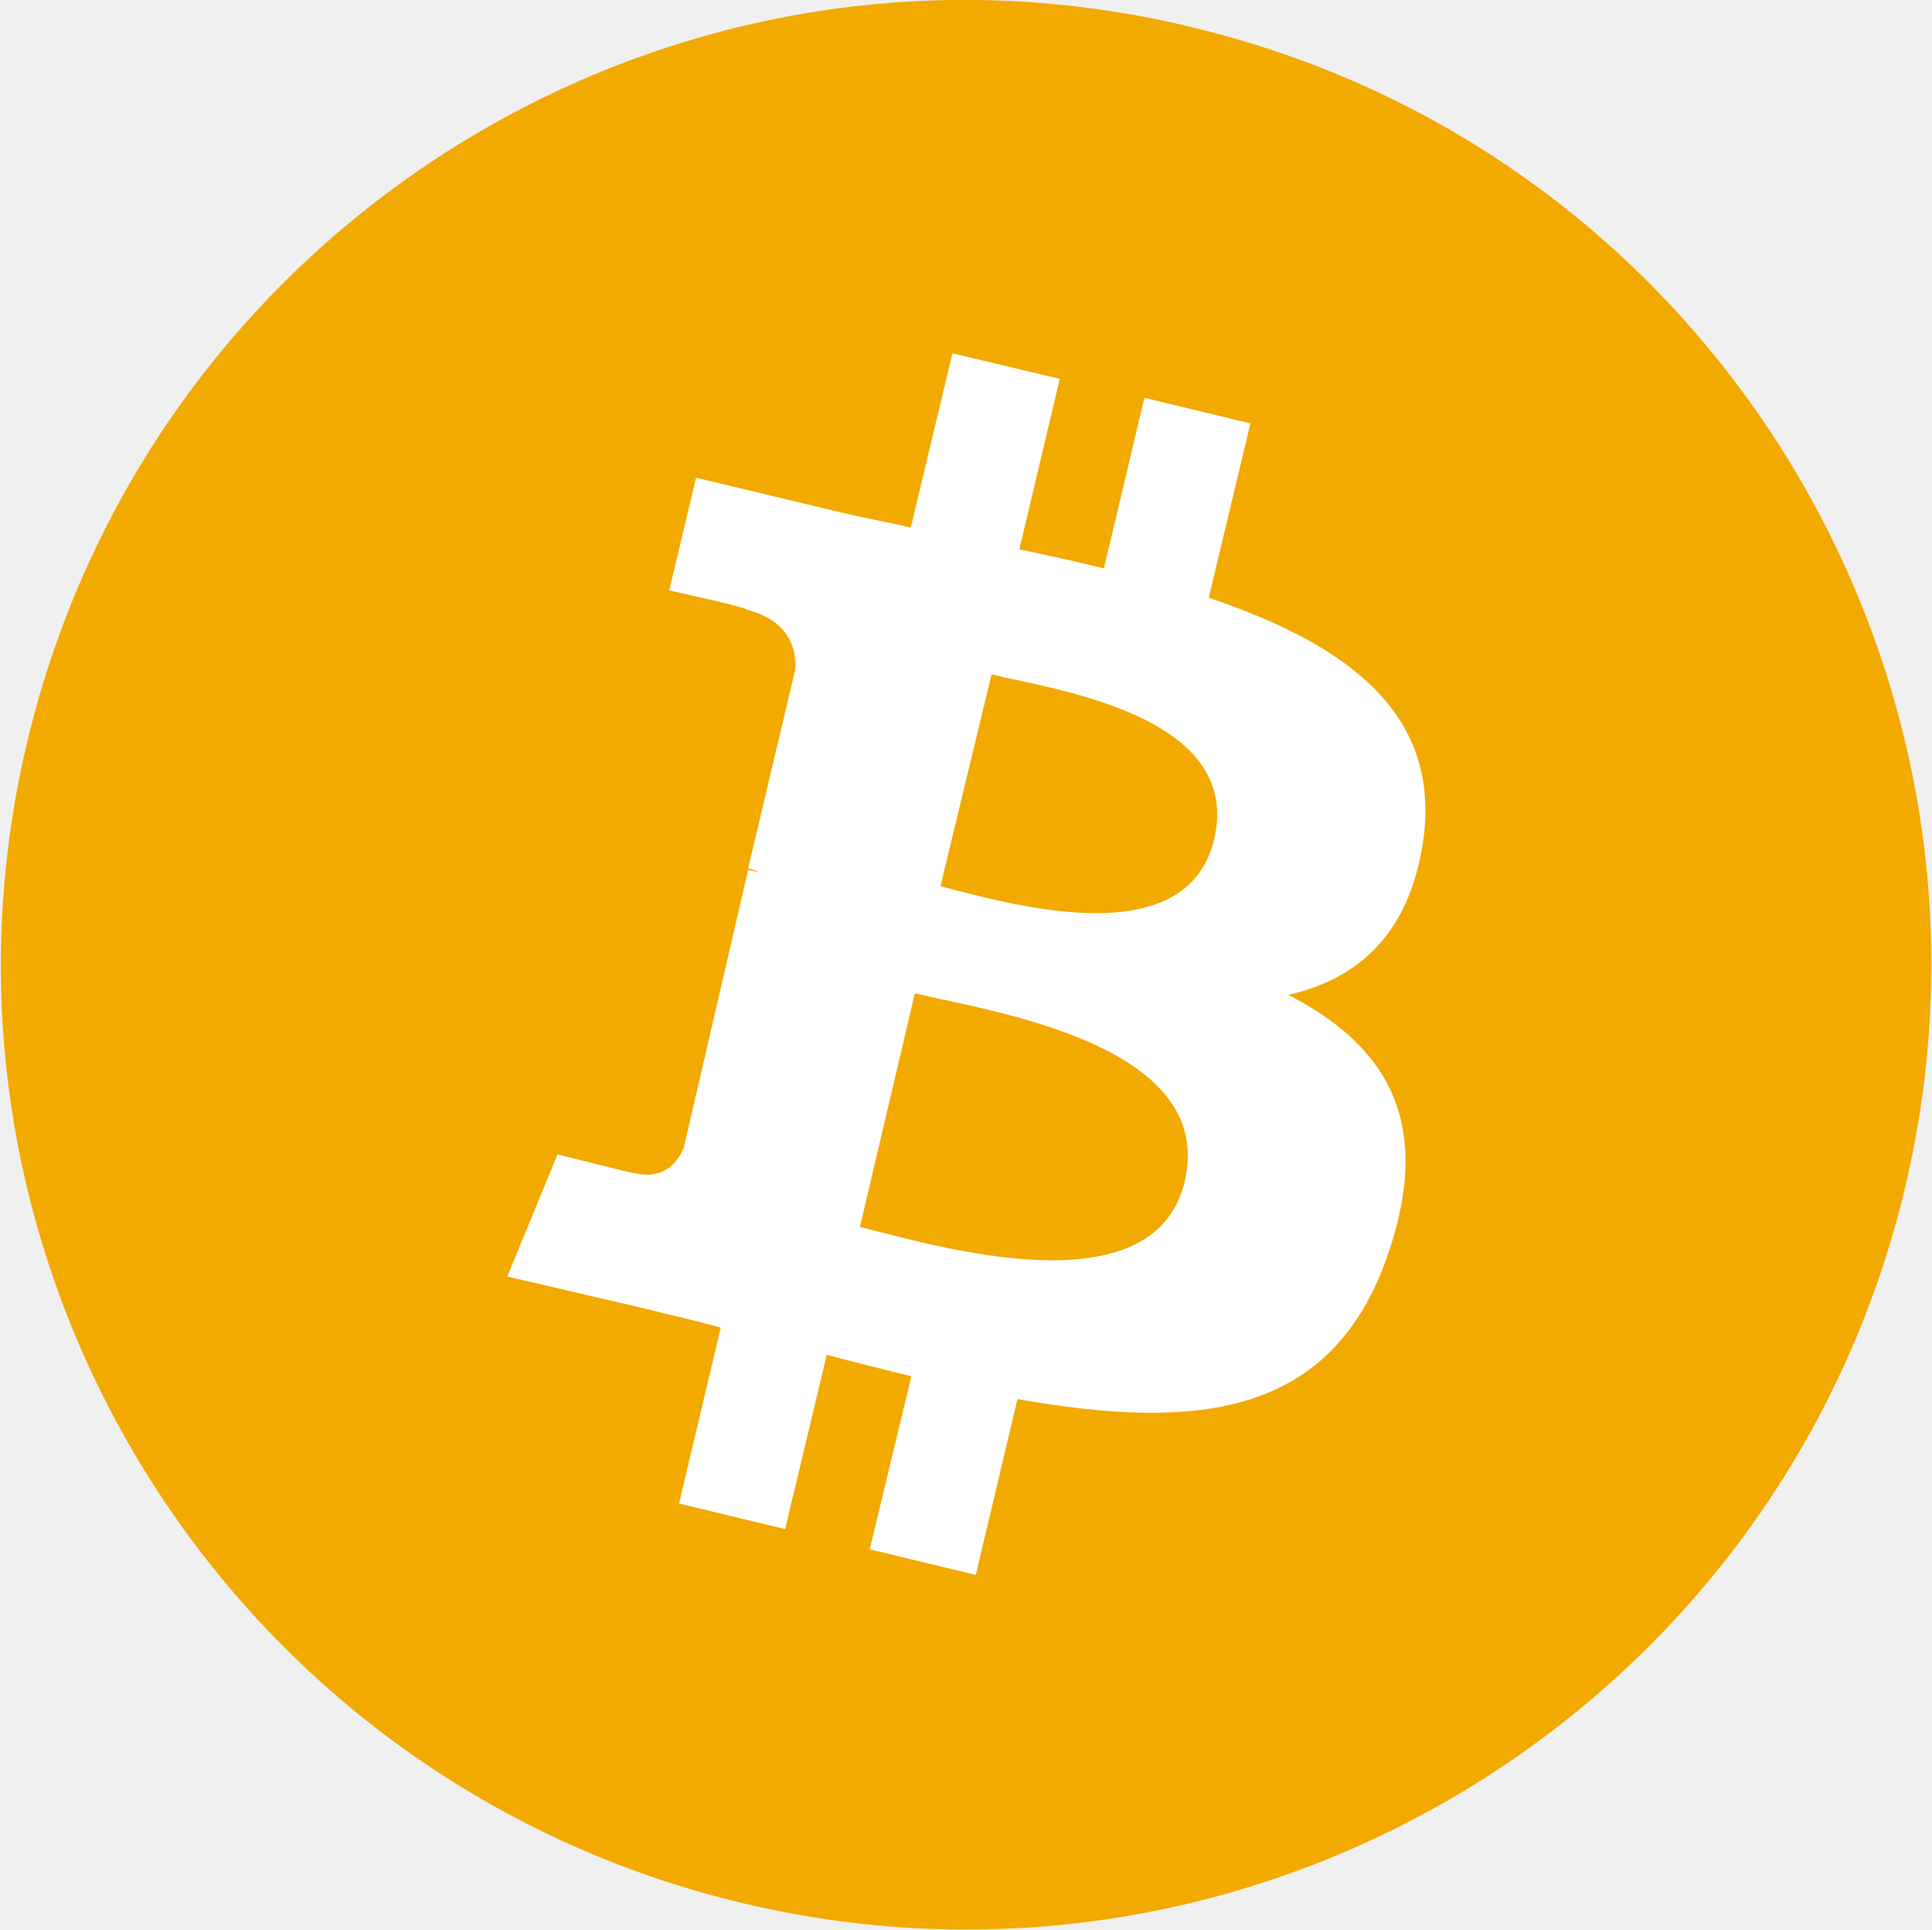
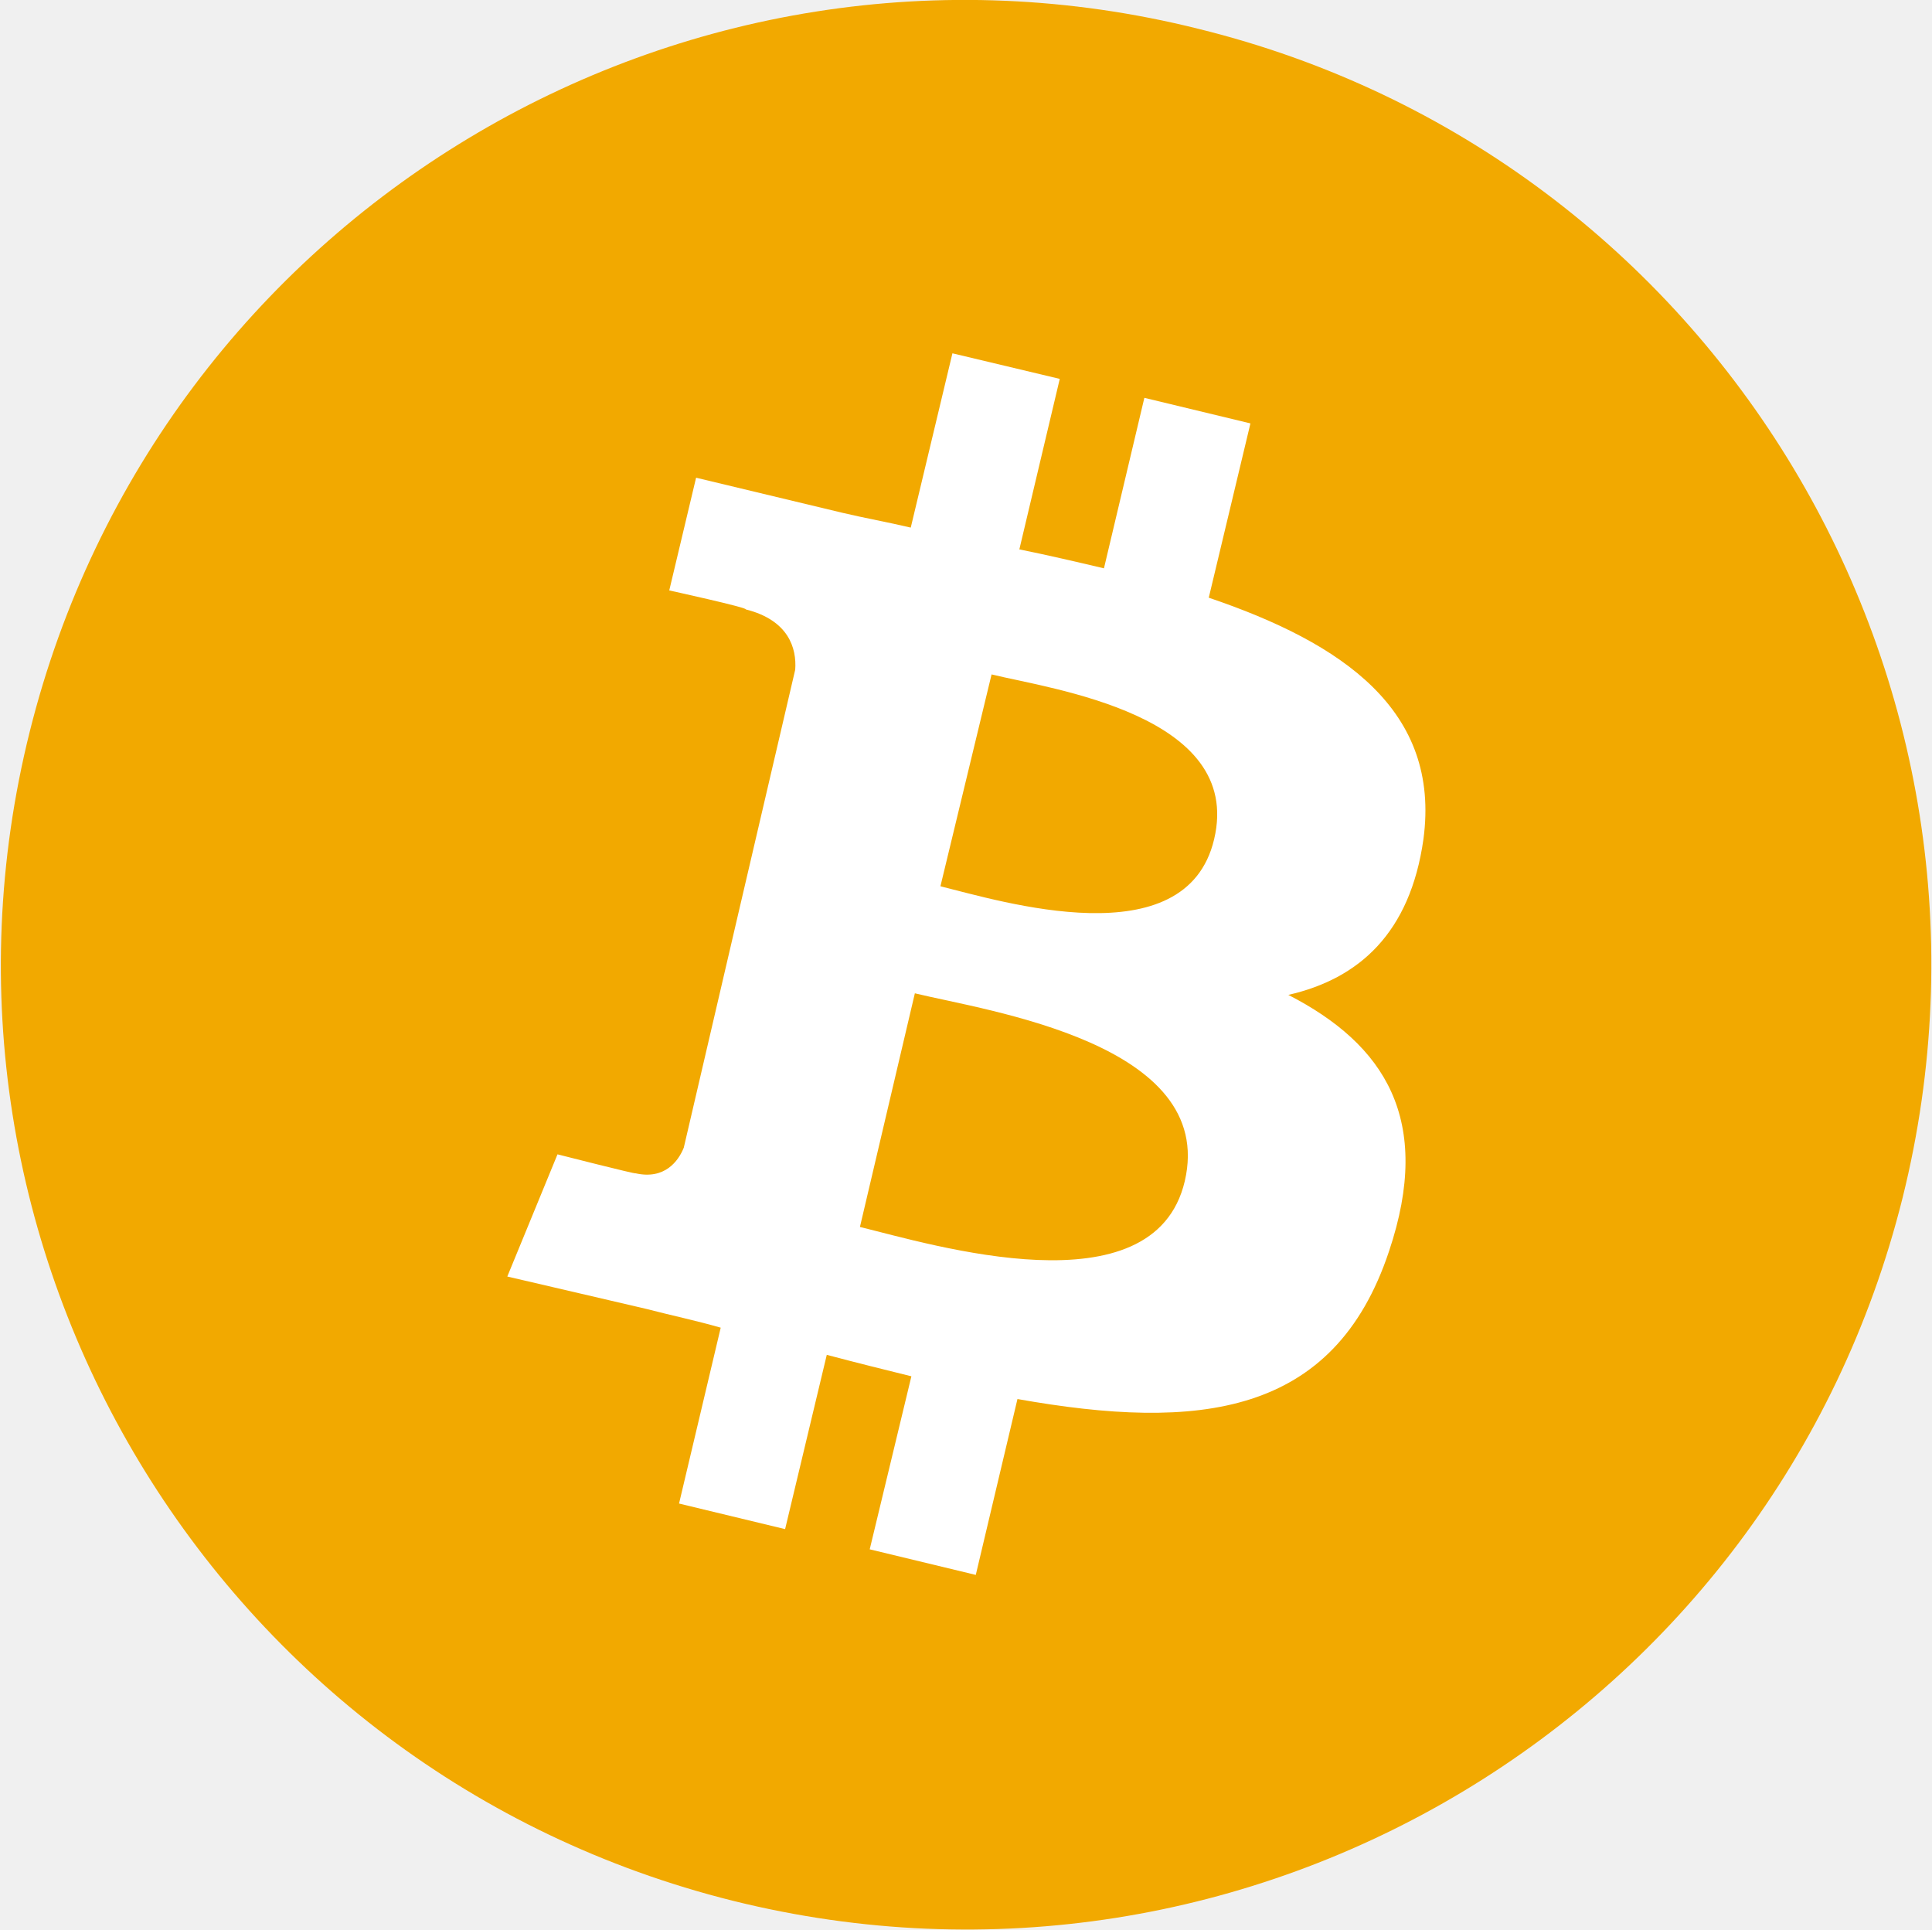
- <svg xmlns="http://www.w3.org/2000/svg" version="1.1" id="Bitcoin_Logo" x="0px" y="0px" viewBox="0 90.7 612 611.1" enable-background="new 0 90.7 612 611.1" xml:space="preserve">
+ <svg xmlns="http://www.w3.org/2000/svg" version="1.1" id="Bitcoin_Logo" x="0px" y="0px" viewBox="0 90.7 612 611.1" enable-background="new 0 90.7 612 611.1" xml:space="preserve" width="100%" height="100%">
+   <defs id="defs7" />
  <path id="PMS_130_Coin" fill="#F2A900" d="M602.7,470c-40.8,163.6-206.6,263.5-370.6,222.7C68.4,651.8-31.4,486.1,9.4,322.5  S215.9,59,379.5,99.8C543.6,140.1,643.4,306.3,602.7,470z" />
-   <path id="Bitcoin_Symbol" fill="#FFFFFF" d="M450.9,356.5c5.5-40.8-25.5-62.1-68-76.5l13.2-55.2l-33.6-8.1l-12.8,54  c-8.9-2.1-17.9-4.2-26.8-6l12.8-54l-34-8.1l-13.2,55.2c-7.2-1.7-14.5-3-21.7-4.7l0,0l-46.3-11.1l-8.5,35.7c0,0,25.1,5.5,24.2,6  c13.6,3.4,16.2,12.3,15.7,19.1l-14.9,62.9c0.9,0.4,2.1,0.4,3.4,1.3c-1.3-0.4-2.1-0.4-3.4-0.8l-20.4,88c-1.7,4.2-6,10.2-15.3,8.1  c0.4,0.4-24.7-6-24.7-6L160.7,495l43.8,10.2c8.1,2.1,16.2,3.8,23.8,6l-13.2,55.7l33.6,8.1l13.2-55.2c9.4,2.5,18.3,4.7,26.8,6.8  l-13.2,54.8l33.6,8.1l13.2-55.7c57.4,10.2,100.3,5.5,117.7-46.8c14-41.7-1.3-65.5-31.9-81.2C430.5,400.7,446.7,386.2,450.9,356.5z   M375.3,464.8c-9.8,41.7-80.3,20-102.9,14.5l17.4-74C312.8,410.9,385.5,421.1,375.3,464.8z M384.6,356.5  c-8.9,37.8-67.6,19.6-86.7,14.9l16.2-67.1C332.8,308.9,394,317,384.6,356.5z" />
+   <path id="Bitcoin_Symbol" d="m 450.9,356.5 c 5.5,-40.8 -25.5,-62.1 -68,-76.5 l 13.2,-55.2 -33.6,-8.1 -12.8,54 c -8.9,-2.1 -17.9,-4.2 -26.8,-6 l 12.8,-54 -34,-8.1 -13.2,55.2 c -7.2,-1.7 -14.5,-3 -21.7,-4.7 l 0,0 -46.3,-11.1 -8.5,35.7 c 0,0 25.1,5.5 24.2,6 13.6,3.4 16.2,12.3 15.7,19.1 -11.818,50.447 -23.614,101.312 -35.3,151.4 -1.7,4.2 -6,10.2 -15.3,8.1 0.4,0.4 -24.7,-6 -24.7,-6 l -15.9,38.7 43.8,10.2 c 8.1,2.1 16.2,3.8 23.8,6 l -13.2,55.7 33.6,8.1 13.2,-55.2 c 9.4,2.5 18.3,4.7 26.8,6.8 l -13.2,54.8 33.6,8.1 13.2,-55.7 c 57.4,10.2 100.3,5.5 117.7,-46.8 14,-41.7 -1.3,-65.5 -31.9,-81.2 22.4,-5.1 38.6,-19.6 42.8,-49.3 z m -75.6,108.3 c -9.8,41.7 -80.3,20 -102.9,14.5 l 17.4,-74 c 23,5.6 95.7,15.8 85.5,59.5 z m 9.3,-108.3 c -8.9,37.8 -67.6,19.6 -86.7,14.9 l 16.2,-67.1 c 18.7,4.6 79.9,12.7 70.5,52.2 z" style="fill:#ffffff" />
</svg>
